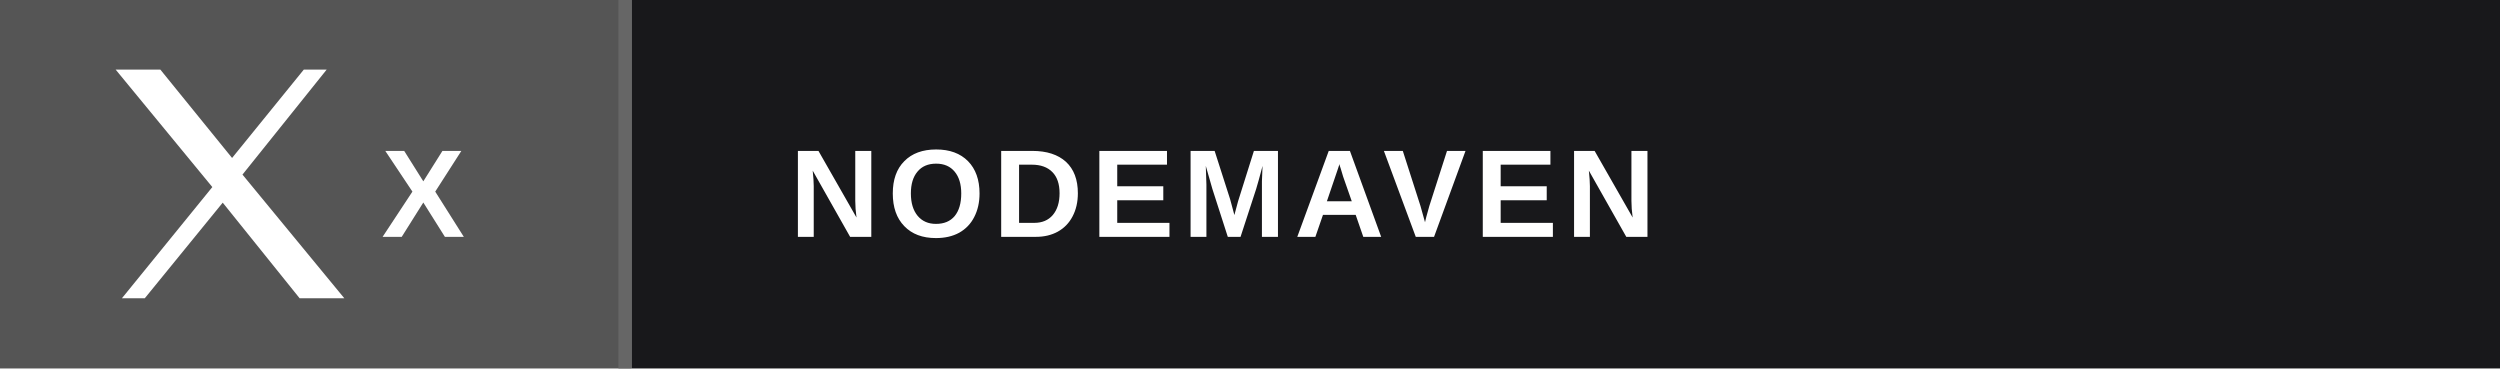
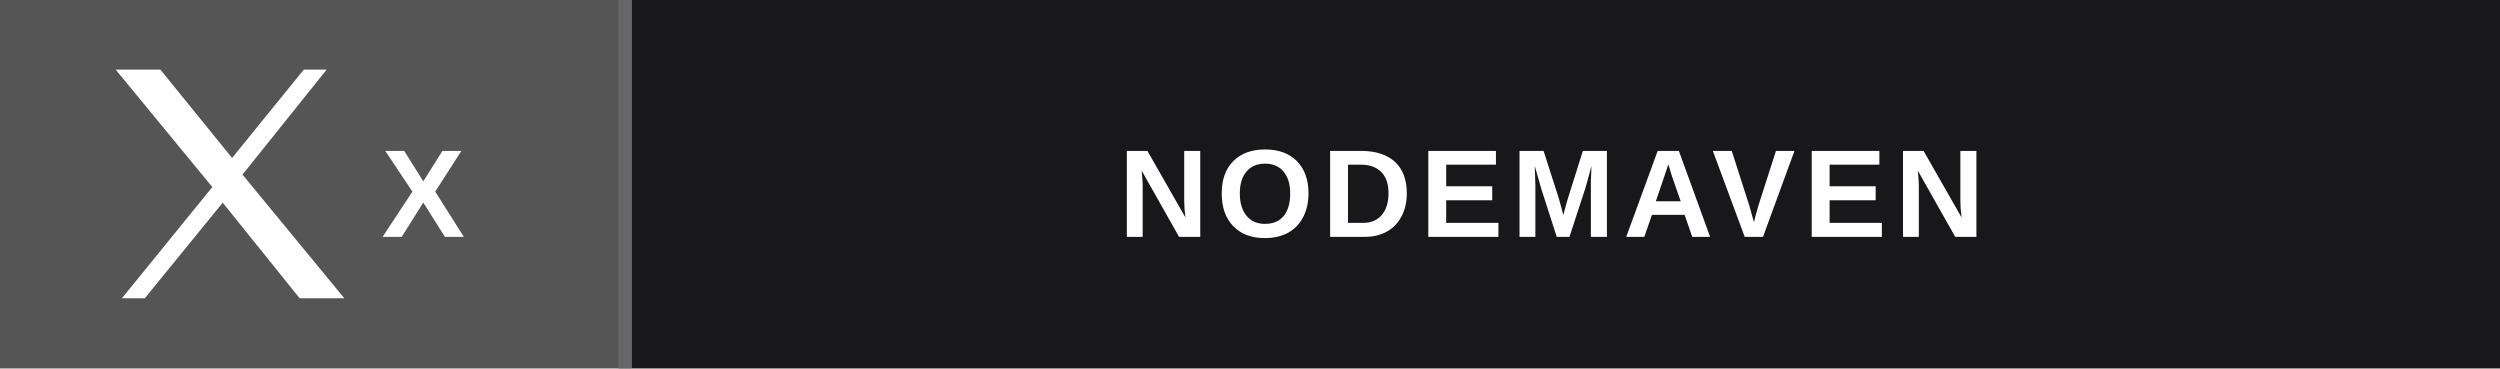
<svg xmlns="http://www.w3.org/2000/svg" width="190" height="28" viewBox="0 0 190 28" role="img" aria-label="X NodeMaven">
  <rect x="0" y="0" width="48" height="28" fill="#555555" />
  <rect x="48" y="0" width="142" height="28" fill="#18181B" />
  <rect x="47" y="0" width="1" height="28" fill="#666666" />
  <g transform="translate(8,4.5) scale(0.79)">
    <path d="M1 1L10.3 12.3L1.6 23H3.8L11.3 13.8L18.7 23H23L13.2 11.1L21.3 1H19.1L12.2 9.5L5.3 1Z" fill="#FFFFFF" />
  </g>
  <text x="29" y="18" font-family="Arial, Helvetica, sans-serif" font-size="9.5" font-weight="700" letter-spacing="0.7" fill="#FFFFFF">X</text>
-   <text x="60" y="18" font-family="Arial, Helvetica, sans-serif" font-size="9.5" font-weight="700" letter-spacing="0.6" fill="#FFFFFF">NODEMAVEN</text>
+   <text x="85" y="18" font-family="Arial, Helvetica, sans-serif" font-size="9.5" font-weight="700" letter-spacing="0.6" fill="#FFFFFF">NODEMAVEN</text>
</svg>
